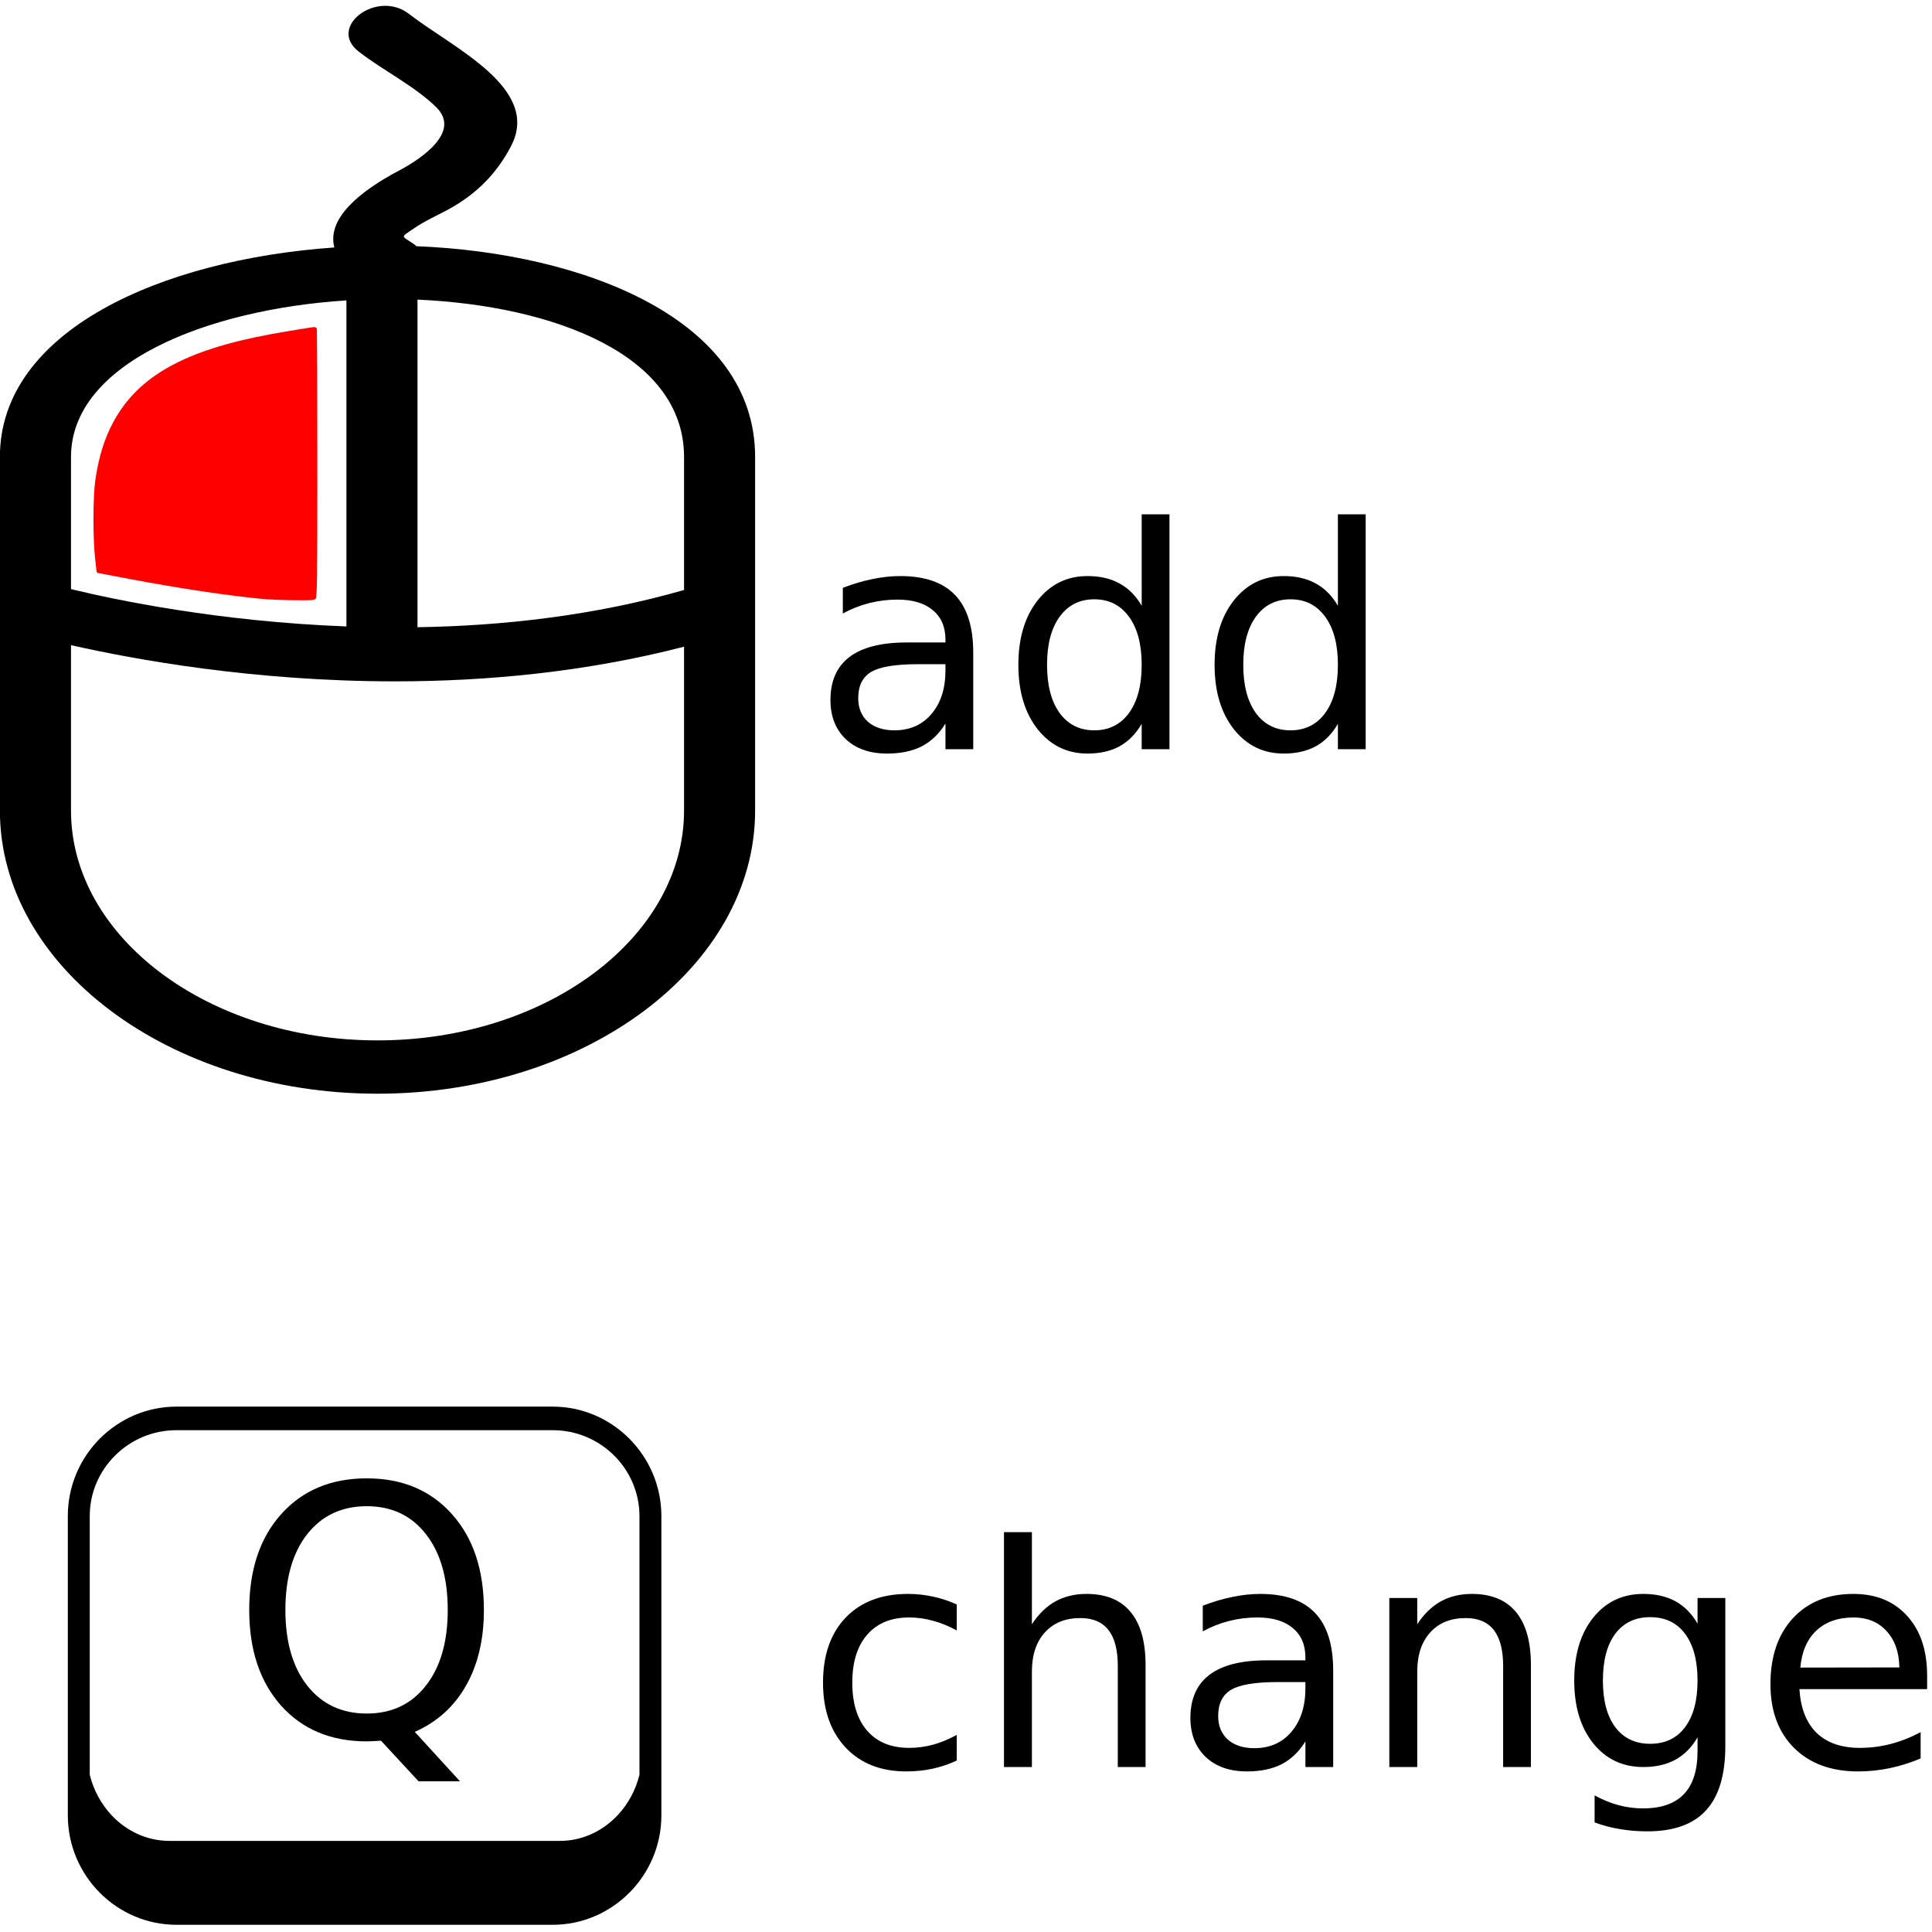
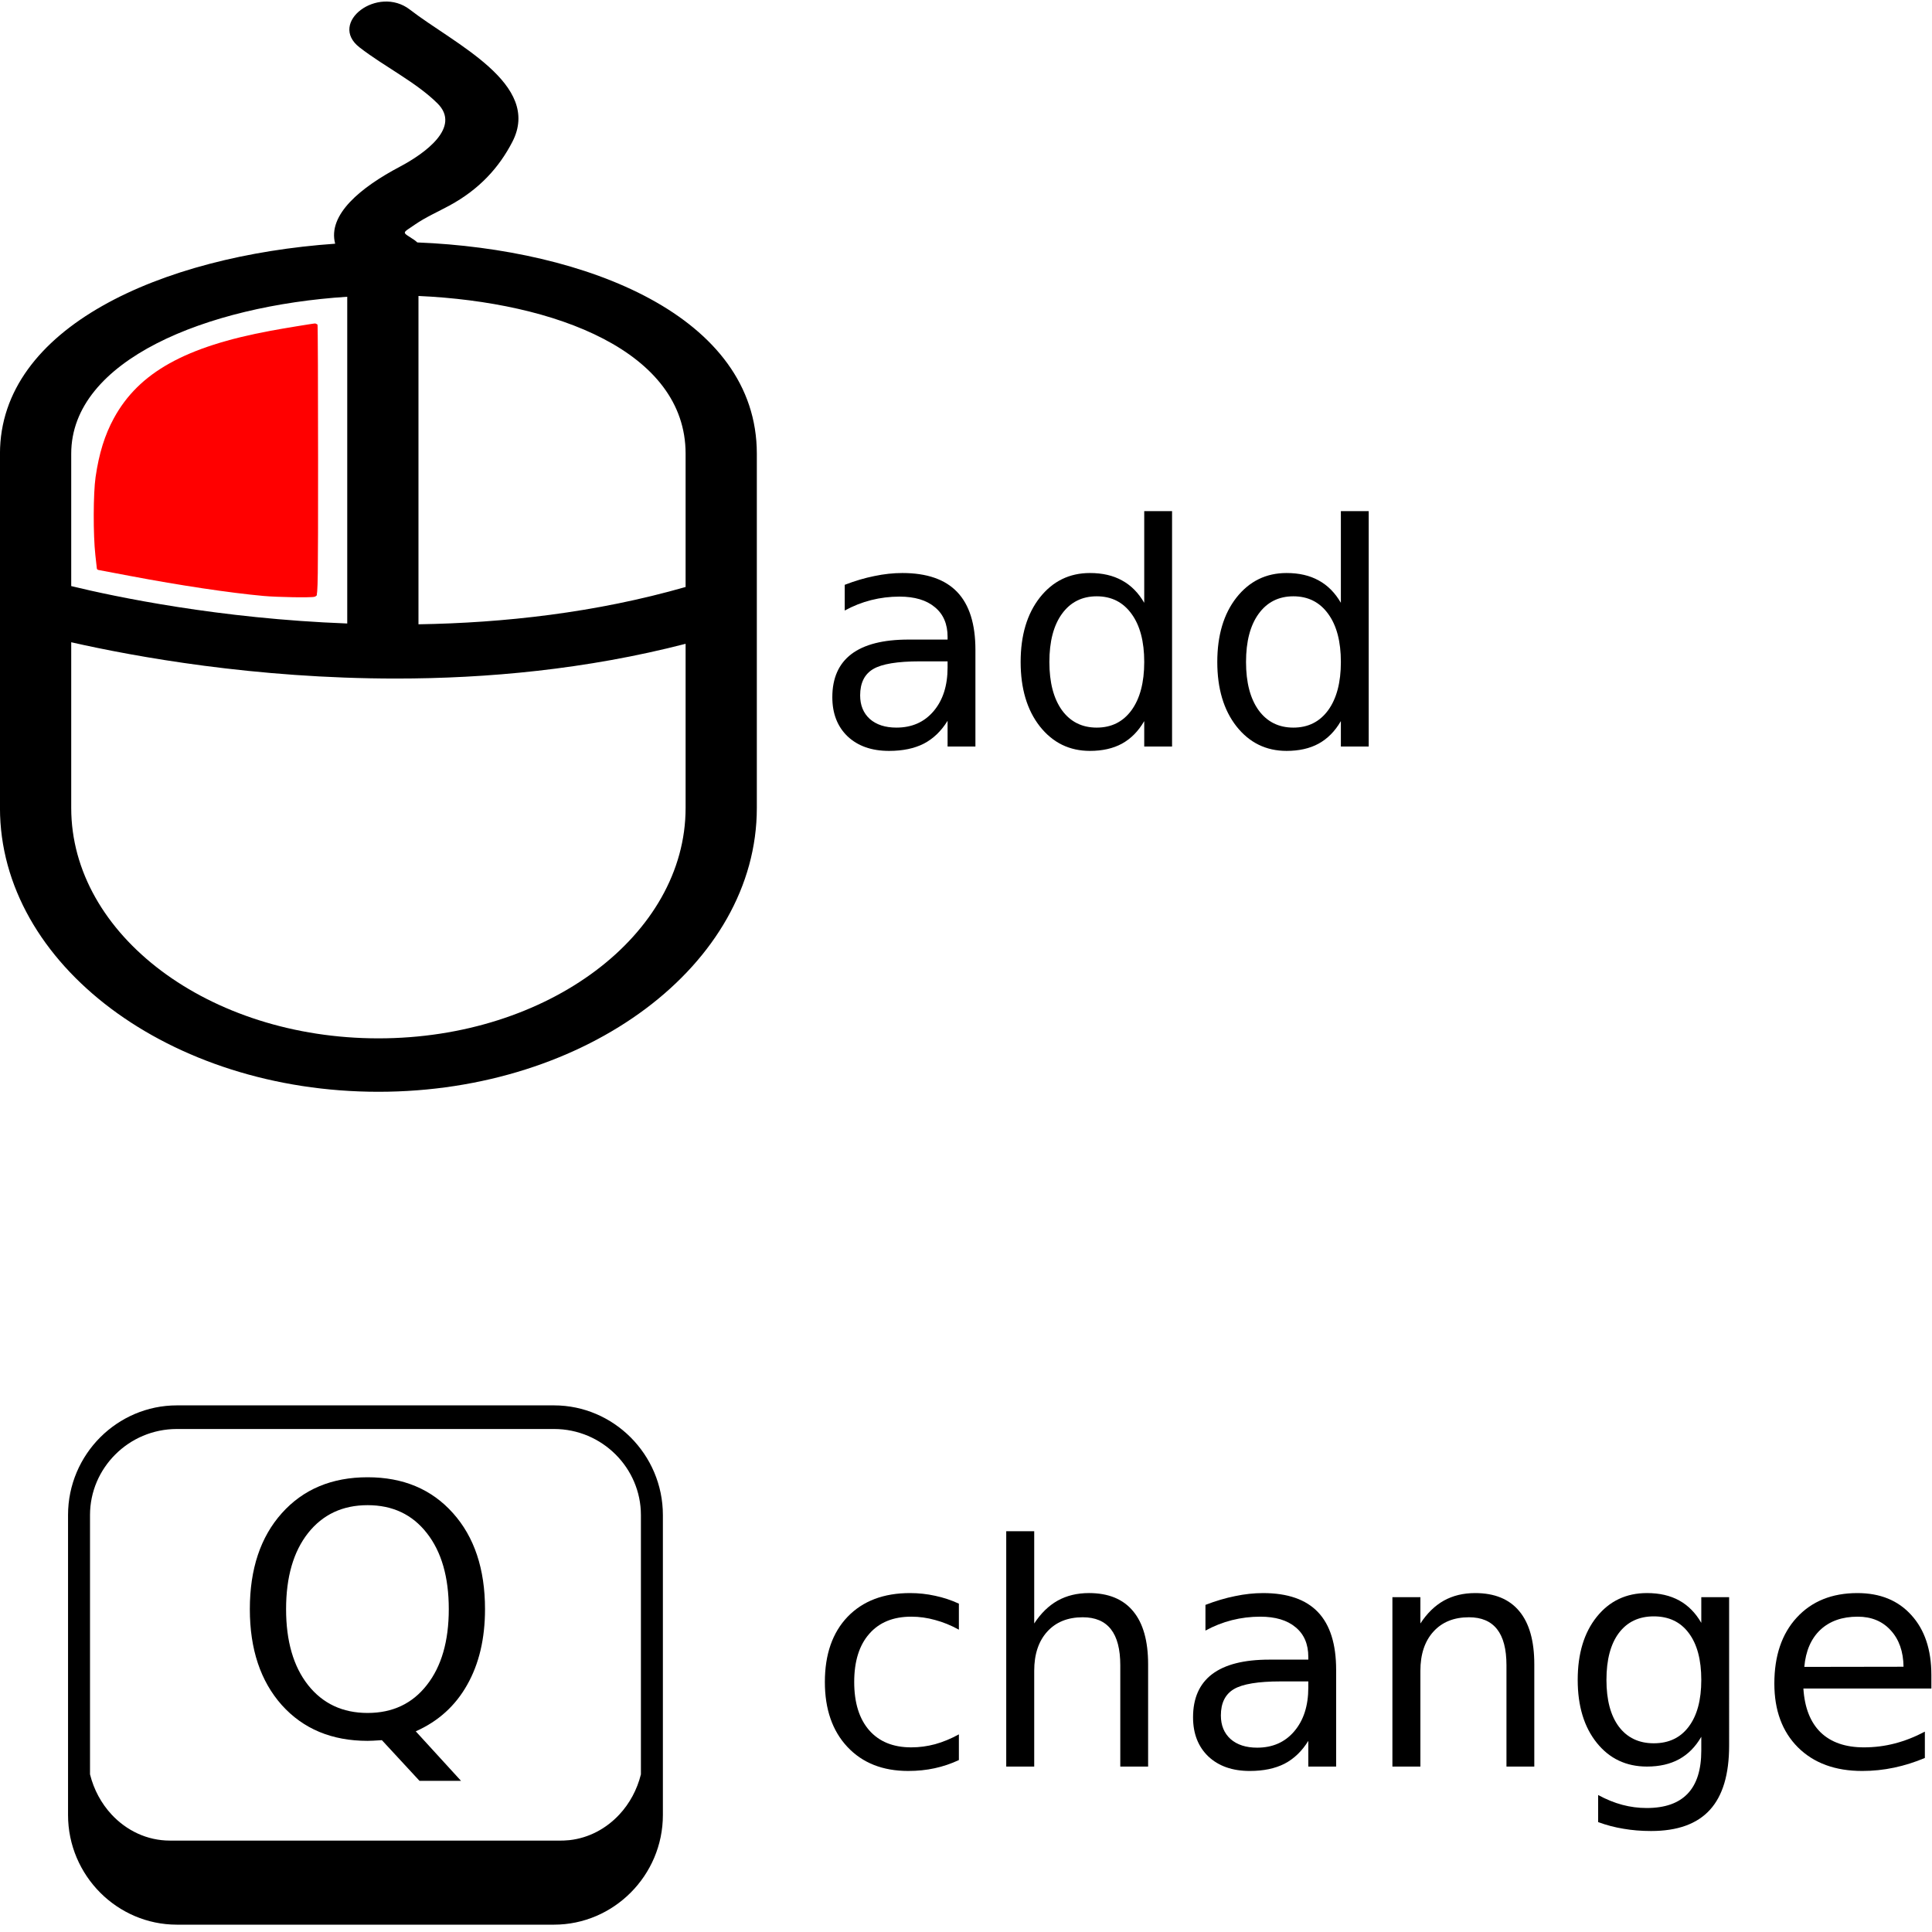
- <svg xmlns="http://www.w3.org/2000/svg" width="400" height="400" viewBox="0 0 105.833 105.833" version="1.1" id="svg5">
+ <svg xmlns="http://www.w3.org/2000/svg" width="400" height="400" viewBox="0 0 400 400" version="1.1" id="svg5">
  <defs id="defs2">
    <rect x="168.496" y="224.121" width="592.211" height="289.789" id="rect4872" />
    <rect x="187.947" y="30.79" width="441.134" height="269.989" id="rect4866" />
    <rect x="38.52" y="248.334" width="458.394" height="203.225" id="rect4798" />
    <rect x="146.435" y="54.25" width="358.964" height="152.209" id="rect4742" />
    <rect x="113.603" y="138.543" width="382.619" height="65.598" id="rect16368" />
    <rect x="90.755" y="5.414" width="378.533" height="121.697" id="rect16312" />
    <rect x="21.577" y="147.399" width="92.265" height="56.867" id="rect16304" />
    <rect x="88.968" y="579.821" width="729.934" height="359.851" id="rect7269" />
    <rect x="96.732" y="101.099" width="44.752" height="30.553" id="rect7571" />
  </defs>
  <g id="layer1">
    <g id="g3245" transform="matrix(0.2645833,0,0,0.2645833,-28.36263,0.08703278)">
-       <path d="m 193.399,50.643 c -0.201,-0.17 -0.375,-0.339 -0.611,-0.499 -2.625,-1.768 -2.695,-1.246 0.177,-3.232 2.128,-1.464 4.709,-2.611 7.049,-3.877 6.191,-3.356 10.265,-7.85 13.019,-13.178 C 219.213,17.893 201.005,9.628 191.867,2.549 c -6.603,-5.123 -16.997,2.691 -10.403,7.802 5.095,3.956 11.659,7.164 16.093,11.561 4.969,4.924 -2.601,10.356 -7.787,13.097 -8.017,4.237 -14.949,9.864 -13.347,15.897 -35.981,2.521 -69.247,17.311 -69.247,43.383 v 73.187 c 0,32.332 35.069,58.635 78.18,58.635 43.109,0 78.18,-26.302 78.18,-58.635 V 94.285 c 0.002,-28.465 -35.309,-42.25 -70.139,-43.642 z m -71.503,43.642 c 0,-19.354 28.011,-30.558 57.023,-32.42 v 67.503 c -26.465,-0.999 -47.952,-5.521 -57.023,-7.729 z m 126.926,73.189 c 0,26.25 -28.47,47.599 -63.461,47.599 -34.992,0 -63.464,-21.349 -63.464,-47.599 v -34.232 c 13.142,2.979 37.878,7.497 67.117,7.497 18.725,0 39.287,-1.879 59.809,-7.176 v 33.91 z m 0,-45.649 c -18.611,5.338 -37.616,7.425 -55.187,7.707 V 61.702 c 28.379,1.276 55.187,11.485 55.187,32.587 z M 172.581,67.591 v 55.987 c -11.435,1.514 -45.055,-5.547 -45.055,-5.547 -4.96,-39.248 14.627,-46.152 45.055,-50.44 z" id="path3243" style="stroke-width:0.577" />
-       <path id="path5203" style="fill:#ff0000;stroke-width:0.37" d="m 98.486,133.34 c -0.146,0 -0.193,0.014 -0.301,0.031 -0.108,0.017 -0.241,0.039 -0.4,0.068 -0.319,0.059 -0.744,0.144 -1.25,0.248 -1.012,0.208 -2.349,0.494 -3.791,0.811 -2.884,0.632 -6.182,1.384 -8.127,1.867 -26.4,6.559 -40.822,17.246 -48.541,36.098 -2.838,6.931 -4.621,14.585 -5.68,24.334 -0.734,6.757 -0.766,23.9 -0.07,32.244 l 0.463,5.553 a 0.682,0.682 0 0 0 0.514,0.605 l 9.811,2.475 c 15.578,3.929 30.894,6.989 41.34,8.256 2.173,0.264 5.801,0.448 9.043,0.521 1.621,0.037 3.142,0.046 4.332,0.019 0.595,-0.013 1.107,-0.036 1.516,-0.068 0.409,-0.032 0.664,-0.041 0.98,-0.162 0.262,-0.101 0.397,-0.304 0.467,-0.451 0.07,-0.147 0.102,-0.281 0.135,-0.443 0.065,-0.324 0.11,-0.761 0.15,-1.43 0.081,-1.338 0.138,-3.595 0.178,-7.422 0.08,-7.654 0.092,-21.577 0.092,-46.793 0,-15.312 -0.019,-29.233 -0.051,-39.326 -0.016,-5.047 -0.035,-9.135 -0.057,-11.965 -0.011,-1.415 -0.022,-2.515 -0.033,-3.264 -0.006,-0.374 -0.011,-0.659 -0.018,-0.857 -0.003,-0.099 -0.008,-0.176 -0.012,-0.238 -0.002,-0.031 -0.003,-0.056 -0.008,-0.096 -0.003,-0.02 -0.004,-0.04 -0.018,-0.096 -0.007,-0.028 -0.052,-0.144 -0.053,-0.145 -3.84e-4,-7.6e-4 -0.611,-0.375 -0.611,-0.375 z" transform="matrix(0.6666667,0,0,0.5,106.665,0.7122554)" />
+       <path d="m 433.76,189.379 c -0.76,-0.644 -1.419,-1.282 -2.313,-1.892 -9.941,-6.695 -10.209,-4.718 0.672,-12.24 8.06,-5.547 17.835,-9.89 26.701,-14.687 23.448,-12.71 38.882,-29.732 49.314,-49.915 C 531.539,65.331 462.569,34.026 427.957,7.211 402.948,-12.196 363.576,17.403 388.555,36.762 c 19.3,14.984 44.162,27.135 60.957,43.792 18.82,18.651 -9.851,39.226 -29.494,49.608 -30.367,16.047 -56.621,37.36 -50.554,60.213 C 233.18,199.924 107.177,255.946 107.177,354.7 v 277.212 c 0,122.465 132.83,222.093 296.124,222.093 163.284,0 296.124,-99.626 296.124,-222.093 V 354.683 C 699.433,246.867 565.686,194.652 433.76,189.379 Z M 162.928,354.683 c 0,-73.306 106.099,-115.747 215.989,-122.8 V 487.564 C 278.675,483.78 197.287,466.652 162.928,458.29 Z M 643.688,631.901 c 0,99.428 -107.836,180.294 -240.374,180.294 -132.54,0 -240.384,-80.866 -240.384,-180.294 V 502.239 c 49.778,11.284 143.471,28.398 254.222,28.398 70.926,0 148.807,-7.119 226.539,-27.181 V 631.901 Z m 0,-172.906 C 573.196,479.212 501.209,487.117 434.656,488.189 V 231.268 C 542.149,236.103 643.688,274.768 643.688,354.7 Z M 354.91,253.573 v 212.061 c -43.314,5.733 -170.657,-21.01 -170.657,-21.01 -18.787,-148.661 55.402,-174.809 170.657,-191.051 z" id="path3243" style="stroke-width:2.187" />
+       <path id="path5203" style="fill:#ff0000;stroke-width:0.37" d="m 98.486,133.34 c -0.146,0 -0.193,0.014 -0.301,0.031 -0.108,0.017 -0.241,0.039 -0.4,0.068 -0.319,0.059 -0.744,0.144 -1.25,0.248 -1.012,0.208 -2.349,0.494 -3.791,0.811 -2.884,0.632 -6.182,1.384 -8.127,1.867 -26.4,6.559 -40.822,17.246 -48.541,36.098 -2.838,6.931 -4.621,14.585 -5.68,24.334 -0.734,6.757 -0.766,23.9 -0.07,32.244 l 0.463,5.553 a 0.682,0.682 0 0 0 0.514,0.605 l 9.811,2.475 c 15.578,3.929 30.894,6.989 41.34,8.256 2.173,0.264 5.801,0.448 9.043,0.521 1.621,0.037 3.142,0.046 4.332,0.019 0.595,-0.013 1.107,-0.036 1.516,-0.068 0.409,-0.032 0.664,-0.041 0.98,-0.162 0.262,-0.101 0.397,-0.304 0.467,-0.451 0.07,-0.147 0.102,-0.281 0.135,-0.443 0.065,-0.324 0.11,-0.761 0.15,-1.43 0.081,-1.338 0.138,-3.595 0.178,-7.422 0.08,-7.654 0.092,-21.577 0.092,-46.793 0,-15.312 -0.019,-29.233 -0.051,-39.326 -0.016,-5.047 -0.035,-9.135 -0.057,-11.965 -0.011,-1.415 -0.022,-2.515 -0.033,-3.264 -0.006,-0.374 -0.011,-0.659 -0.018,-0.857 -0.003,-0.099 -0.008,-0.176 -0.012,-0.238 -0.002,-0.031 -0.003,-0.056 -0.008,-0.096 -0.003,-0.02 -0.004,-0.04 -0.018,-0.096 -0.007,-0.028 -0.052,-0.144 -0.053,-0.145 -3.84e-4,-7.6e-4 -0.611,-0.375 -0.611,-0.375 z" transform="matrix(2.525148,0,0,1.893861,105.2365,0.2544907)" />
      <g id="g5587" transform="translate(159.0696,659.6276)">
        <text xml:space="preserve" transform="translate(-61.06871,-660.9882)" id="text7267" style="font-size:24px;white-space:pre;shape-inside:url(#rect7269);fill:#ff0000" />
-         <path d="m -15.351,-368.731 h 77.92 c 6.15,0 11.75,2.53 15.82,6.6 4.11,4.11 6.67,9.8 6.67,16.06 v 61.96 c 0,6.26 -2.55,11.94 -6.67,16.06 -4.07,4.07 -9.67,6.6 -15.82,6.6 h -77.92 c -6.15,0 -11.75,-2.53 -15.82,-6.6 -4.11,-4.12 -6.66,-9.8 -6.66,-16.06 v -61.97 c 0,-6.26 2.55,-11.95 6.66,-16.06 4.07,-4.06 9.67,-6.59 15.82,-6.59 z m -17.94,76.22 c 0.79,3.18 2.34,6.02 4.44,8.29 3.09,3.33 7.35,5.4 12.05,5.4 h 80.83 c 0.19,0 0.38,0 0.57,-0.009 l 1.15,-0.08 c 4.01,-0.44 7.62,-2.39 10.33,-5.31 2.1,-2.26 3.65,-5.1 4.44,-8.28 v -53.58 c 0,-4.85 -2,-9.28 -5.21,-12.49 -3.26,-3.26 -7.76,-5.28 -12.73,-5.28 h -77.93 c -4.97,0 -9.48,2.02 -12.73,5.28 -3.22,3.22 -5.21,7.64 -5.21,12.49 z" id="path18-5-0" style="stroke-width:1" />
-         <g aria-label="Q" transform="matrix(3,0,0,3,-69.04731,-806.3405)" id="text16302" style="font-size:24px;white-space:pre;shape-inside:url(#rect16304)">
+         <path d="M 86.517,439.765 H 381.656 c 23.294,0 44.506,9.583 59.922,24.999 15.568,15.568 25.264,37.12 25.264,60.831 v 234.687 c 0,23.711 -9.659,45.225 -25.264,60.831 -15.416,15.416 -36.627,24.999 -59.922,24.999 H 86.517 c -23.295,0 -44.506,-9.583 -59.922,-24.999 C 11.028,805.507 1.369,783.993 1.369,760.282 V 525.557 c 0,-23.711 9.659,-45.263 25.226,-60.831 15.416,-15.378 36.627,-24.961 59.922,-24.961 z M 18.565,728.465 c 2.992,12.045 8.863,22.802 16.817,31.4 11.704,12.613 27.84,20.454 45.642,20.454 H 387.186 c 0.719,0 1.439,0 2.159,-0.034 l 4.356,-0.305 c 15.189,-1.667 28.862,-9.053 39.127,-20.113 7.954,-8.56 13.825,-19.317 16.817,-31.362 V 525.56 c 0,-18.37 -7.575,-35.15 -19.734,-47.309 -12.348,-12.348 -29.393,-19.999 -48.218,-19.999 H 86.517 c -18.825,0 -35.908,7.651 -48.218,19.999 -12.196,12.196 -19.734,28.938 -19.734,47.309 z" id="path18-5-0" style="stroke-width:3.788" />
+         <g aria-label="Q" transform="matrix(11.36317,0,0,11.36317,-116.8712,-1217.779)" id="text16302" style="font-size:24px;white-space:pre;shape-inside:url(#rect16304)">
          <path d="m 31.035,152.742 q -2.578,0 -4.102,1.922 -1.512,1.922 -1.512,5.238 0,3.305 1.512,5.227 1.523,1.922 4.102,1.922 2.578,0 4.078,-1.922 1.512,-1.922 1.512,-5.227 0,-3.316 -1.512,-5.238 -1.5,-1.922 -4.078,-1.922 z m 3.316,15.574 3.117,3.41 h -2.859 l -2.59,-2.801 q -0.387,0.023 -0.598,0.035 -0.199,0.012 -0.387,0.012 -3.691,0 -5.906,-2.461 -2.203,-2.473 -2.203,-6.609 0,-4.148 2.203,-6.609 2.215,-2.473 5.906,-2.473 3.68,0 5.883,2.473 2.203,2.461 2.203,6.609 0,3.047 -1.23,5.215 -1.219,2.168 -3.539,3.199 z" id="path1632" />
        </g>
-         <g aria-label="add" transform="translate(-71.72802,-592.2605)" id="text4864" style="font-size:64px;font-family:KacstDecorative;-inkscape-font-specification:KacstDecorative;white-space:pre;shape-inside:url(#rect4866)">
+         <g aria-label="add" transform="matrix(3.787723,0,0,3.787723,-127.0249,-406.9033)" id="text4864" style="font-size:64px;font-family:KacstDecorative;-inkscape-font-specification:KacstDecorative;white-space:pre;shape-inside:url(#rect4866)">
          <path d="m 209.885,69.82 q -6.969,0 -9.656,1.594 -2.688,1.594 -2.688,5.438 0,3.062 2,4.875 2.031,1.781 5.5,1.781 4.781,0 7.656,-3.375 2.906,-3.406 2.906,-9.031 v -1.281 z m 11.469,-2.375 v 19.969 h -5.75 v -5.312 q -1.969,3.188 -4.906,4.719 -2.938,1.5 -7.188,1.5 -5.375,0 -8.562,-3 -3.156,-3.031 -3.156,-8.094 0,-5.906 3.938,-8.906 3.969,-3 11.812,-3 h 8.062 v -0.562 q 0,-3.969 -2.625,-6.125 -2.594,-2.188 -7.312,-2.188 -3,0 -5.844,0.719 -2.844,0.719 -5.469,2.156 v -5.312 q 3.156,-1.219 6.125,-1.812 2.969,-0.625 5.781,-0.625 7.594,0 11.344,3.938 3.75,3.938 3.75,11.938 z" id="path1612" />
          <path d="m 256.229,57.727 v -18.938 h 5.75 v 48.625 h -5.75 v -5.25 q -1.812,3.125 -4.594,4.656 -2.75,1.5 -6.625,1.5 -6.344,0 -10.344,-5.062 -3.969,-5.062 -3.969,-13.312 0,-8.25 3.969,-13.312 4,-5.062 10.344,-5.062 3.875,0 6.625,1.531 2.781,1.5 4.594,4.625 z m -19.594,12.219 q 0,6.344 2.594,9.969 2.625,3.594 7.188,3.594 4.562,0 7.188,-3.594 2.625,-3.625 2.625,-9.969 0,-6.344 -2.625,-9.938 -2.625,-3.625 -7.188,-3.625 -4.562,0 -7.188,3.625 -2.594,3.594 -2.594,9.938 z" id="path1614" />
          <path d="m 296.854,57.727 v -18.938 h 5.75 v 48.625 h -5.75 v -5.25 q -1.812,3.125 -4.594,4.656 -2.75,1.5 -6.625,1.5 -6.344,0 -10.344,-5.062 -3.969,-5.062 -3.969,-13.312 0,-8.25 3.969,-13.312 4,-5.062 10.344,-5.062 3.875,0 6.625,1.531 2.781,1.5 4.594,4.625 z m -19.594,12.219 q 0,6.344 2.594,9.969 2.625,3.594 7.188,3.594 4.562,0 7.188,-3.594 2.625,-3.625 2.625,-9.969 0,-6.344 -2.625,-9.938 -2.625,-3.625 -7.188,-3.625 -4.562,0 -7.188,3.625 -2.594,3.594 -2.594,9.938 z" id="path1616" />
        </g>
-         <g aria-label="change" transform="translate(-53.50439,-574.8564)" id="text4870" style="font-size:64px;font-family:KacstDecorative;-inkscape-font-specification:KacstDecorative;white-space:pre;shape-inside:url(#rect4872)">
+         <g aria-label="change" transform="matrix(3.787723,0,0,3.787723,-57.99886,-340.9813)" id="text4870" style="font-size:64px;font-family:KacstDecorative;-inkscape-font-specification:KacstDecorative;white-space:pre;shape-inside:url(#rect4872)">
          <path d="m 199.715,247.09 v 5.375 q -2.438,-1.344 -4.906,-2 -2.438,-0.688 -4.938,-0.688 -5.594,0 -8.688,3.562 -3.094,3.531 -3.094,9.938 0,6.406 3.094,9.969 3.094,3.531 8.688,3.531 2.5,0 4.938,-0.656 2.469,-0.688 4.906,-2.031 v 5.312 q -2.406,1.125 -5,1.688 -2.562,0.562 -5.469,0.562 -7.906,0 -12.562,-4.969 -4.656,-4.969 -4.656,-13.406 0,-8.562 4.688,-13.469 4.719,-4.906 12.906,-4.906 2.656,0 5.188,0.562 2.531,0.531 4.906,1.625 z" id="path1619" />
          <path d="m 238.809,259.621 v 21.125 h -5.75 v -20.938 q 0,-4.969 -1.938,-7.438 -1.938,-2.469 -5.812,-2.469 -4.656,0 -7.344,2.969 -2.688,2.969 -2.688,8.094 v 19.781 h -5.781 v -48.625 h 5.781 v 19.062 q 2.062,-3.156 4.844,-4.719 2.812,-1.562 6.469,-1.562 6.031,0 9.125,3.75 3.094,3.719 3.094,10.969 z" id="path1621" />
          <path d="m 266.184,263.152 q -6.969,0 -9.656,1.594 -2.688,1.594 -2.688,5.438 0,3.062 2,4.875 2.031,1.781 5.5,1.781 4.781,0 7.656,-3.375 2.906,-3.406 2.906,-9.031 v -1.281 z m 11.469,-2.375 v 19.969 h -5.75 v -5.312 q -1.969,3.188 -4.906,4.719 -2.938,1.5 -7.188,1.5 -5.375,0 -8.562,-3 -3.156,-3.031 -3.156,-8.094 0,-5.906 3.938,-8.906 3.969,-3 11.812,-3 h 8.062 v -0.562 q 0,-3.969 -2.625,-6.125 -2.594,-2.188 -7.312,-2.188 -3,0 -5.844,0.719 -2.844,0.719 -5.469,2.156 v -5.312 q 3.156,-1.219 6.125,-1.812 2.969,-0.625 5.781,-0.625 7.594,0 11.344,3.938 3.75,3.938 3.75,11.938 z" id="path1623" />
          <path d="m 318.59,259.621 v 21.125 h -5.75 v -20.938 q 0,-4.969 -1.938,-7.438 -1.938,-2.469 -5.812,-2.469 -4.656,0 -7.344,2.969 -2.688,2.969 -2.688,8.094 v 19.781 h -5.781 v -35 h 5.781 v 5.438 q 2.062,-3.156 4.844,-4.719 2.812,-1.562 6.469,-1.562 6.031,0 9.125,3.75 3.094,3.719 3.094,10.969 z" id="path1625" />
          <path d="m 353.09,262.84 q 0,-6.25 -2.594,-9.688 -2.562,-3.438 -7.219,-3.438 -4.625,0 -7.219,3.438 -2.562,3.438 -2.562,9.688 0,6.219 2.562,9.656 2.594,3.438 7.219,3.438 4.656,0 7.219,-3.438 2.594,-3.438 2.594,-9.656 z m 5.75,13.562 q 0,8.938 -3.969,13.281 -3.969,4.375 -12.156,4.375 -3.031,0 -5.719,-0.469 -2.688,-0.438 -5.219,-1.375 v -5.594 q 2.531,1.375 5,2.031 2.469,0.656 5.031,0.656 5.656,0 8.469,-2.969 2.812,-2.938 2.812,-8.906 v -2.844 q -1.781,3.094 -4.562,4.625 -2.781,1.531 -6.656,1.531 -6.438,0 -10.375,-4.906 -3.938,-4.906 -3.938,-13 0,-8.125 3.938,-13.031 3.938,-4.906 10.375,-4.906 3.875,0 6.656,1.531 2.781,1.531 4.562,4.625 v -5.312 h 5.75 z" id="path1627" />
          <path d="m 400.621,261.809 v 2.812 h -26.438 q 0.375,5.938 3.562,9.062 3.219,3.094 8.938,3.094 3.312,0 6.406,-0.812 3.125,-0.812 6.188,-2.438 v 5.438 q -3.094,1.312 -6.344,2 -3.25,0.688 -6.594,0.688 -8.375,0 -13.281,-4.875 -4.875,-4.875 -4.875,-13.188 0,-8.594 4.625,-13.625 4.656,-5.062 12.531,-5.062 7.062,0 11.156,4.562 4.125,4.531 4.125,12.344 z m -5.75,-1.688 q -0.062,-4.719 -2.656,-7.531 -2.562,-2.812 -6.812,-2.812 -4.812,0 -7.719,2.719 -2.875,2.719 -3.312,7.656 z" id="path1629" />
        </g>
      </g>
    </g>
  </g>
</svg>
